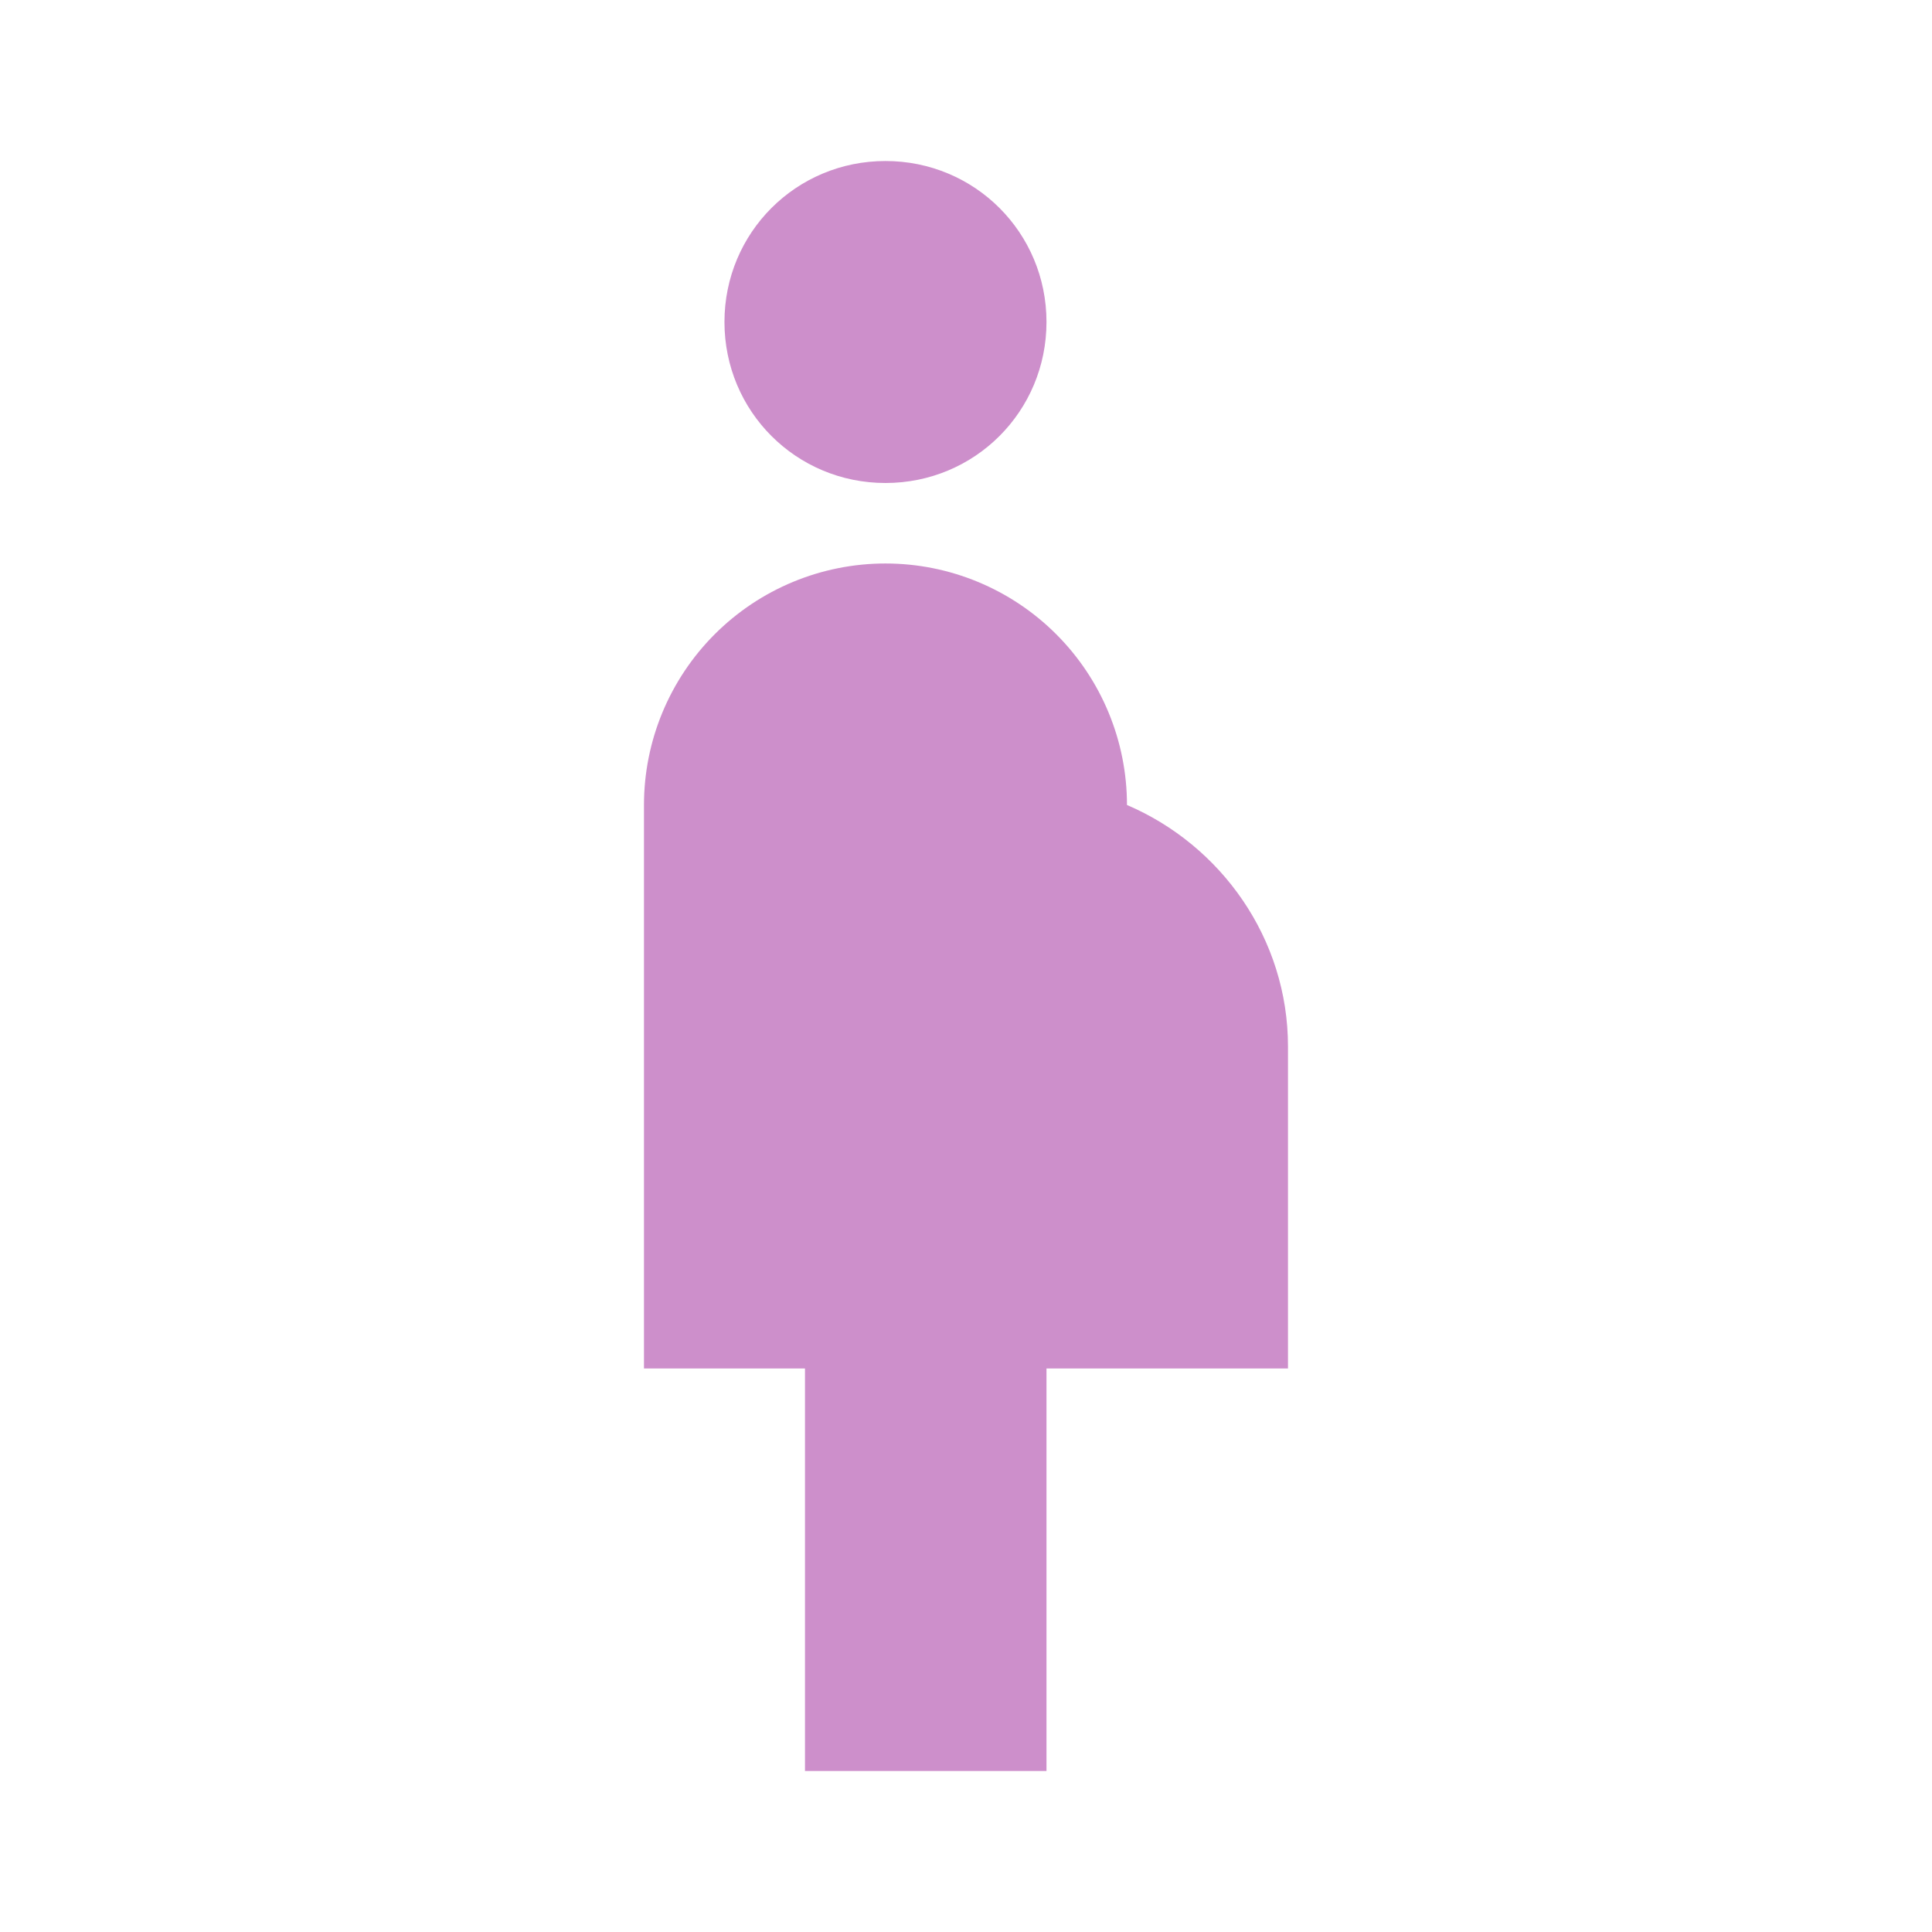
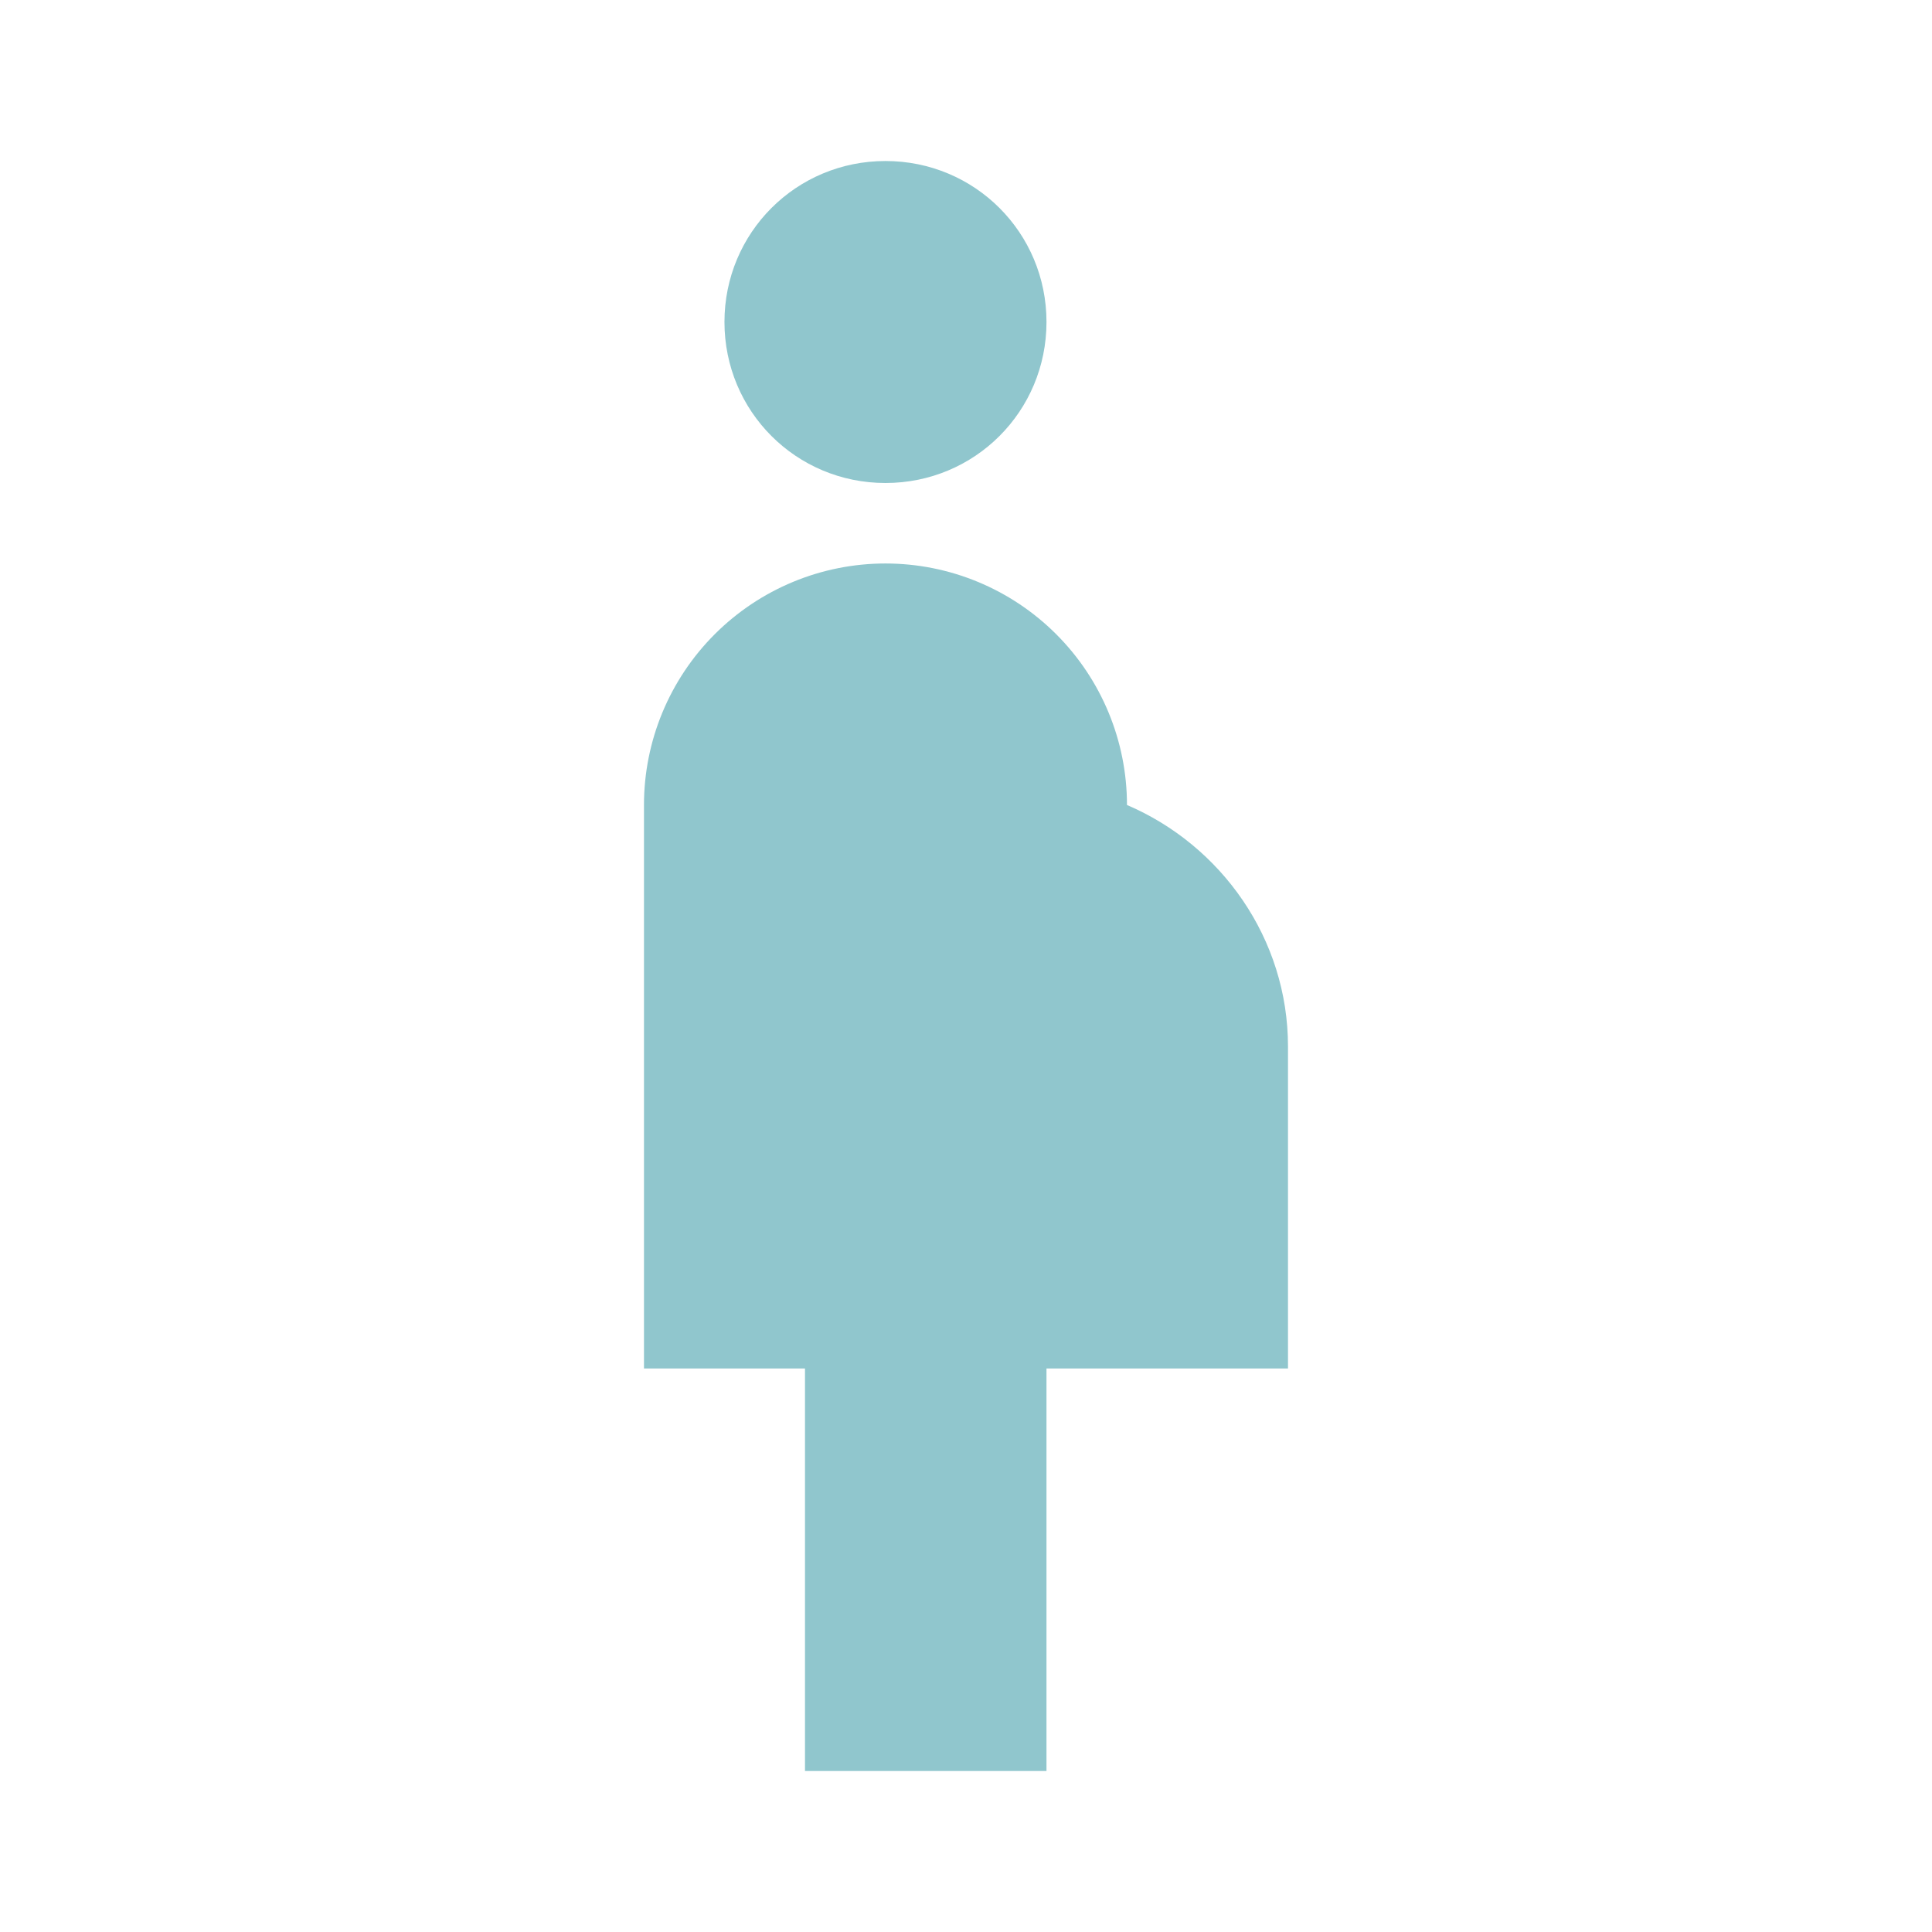
<svg xmlns="http://www.w3.org/2000/svg" width="50" height="50" viewBox="0 0 50 50" fill="none">
-   <path d="M18.749 8.333C18.749 6.021 20.604 4.167 22.916 4.167C25.229 4.167 27.083 6.021 27.083 8.333C27.083 10.646 25.229 12.5 22.916 12.5C20.604 12.5 18.749 10.646 18.749 8.333ZM33.333 27.083C33.333 24.291 31.604 21.875 29.166 20.833C29.166 19.176 28.508 17.586 27.335 16.414C26.163 15.242 24.574 14.583 22.916 14.583C21.258 14.583 19.669 15.242 18.497 16.414C17.325 17.586 16.666 19.176 16.666 20.833V35.416H20.833V45.833H27.083V35.416H33.333V27.083Z" fill="#cd8fcb" />
+   <path d="M18.749 8.333C18.749 6.021 20.604 4.167 22.916 4.167C25.229 4.167 27.083 6.021 27.083 8.333C27.083 10.646 25.229 12.5 22.916 12.5C20.604 12.5 18.749 10.646 18.749 8.333ZM33.333 27.083C33.333 24.291 31.604 21.875 29.166 20.833C29.166 19.176 28.508 17.586 27.335 16.414C26.163 15.242 24.574 14.583 22.916 14.583C21.258 14.583 19.669 15.242 18.497 16.414C17.325 17.586 16.666 19.176 16.666 20.833V35.416H20.833V45.833H27.083V35.416H33.333V27.083Z" fill="#90C6CD" />
</svg>
